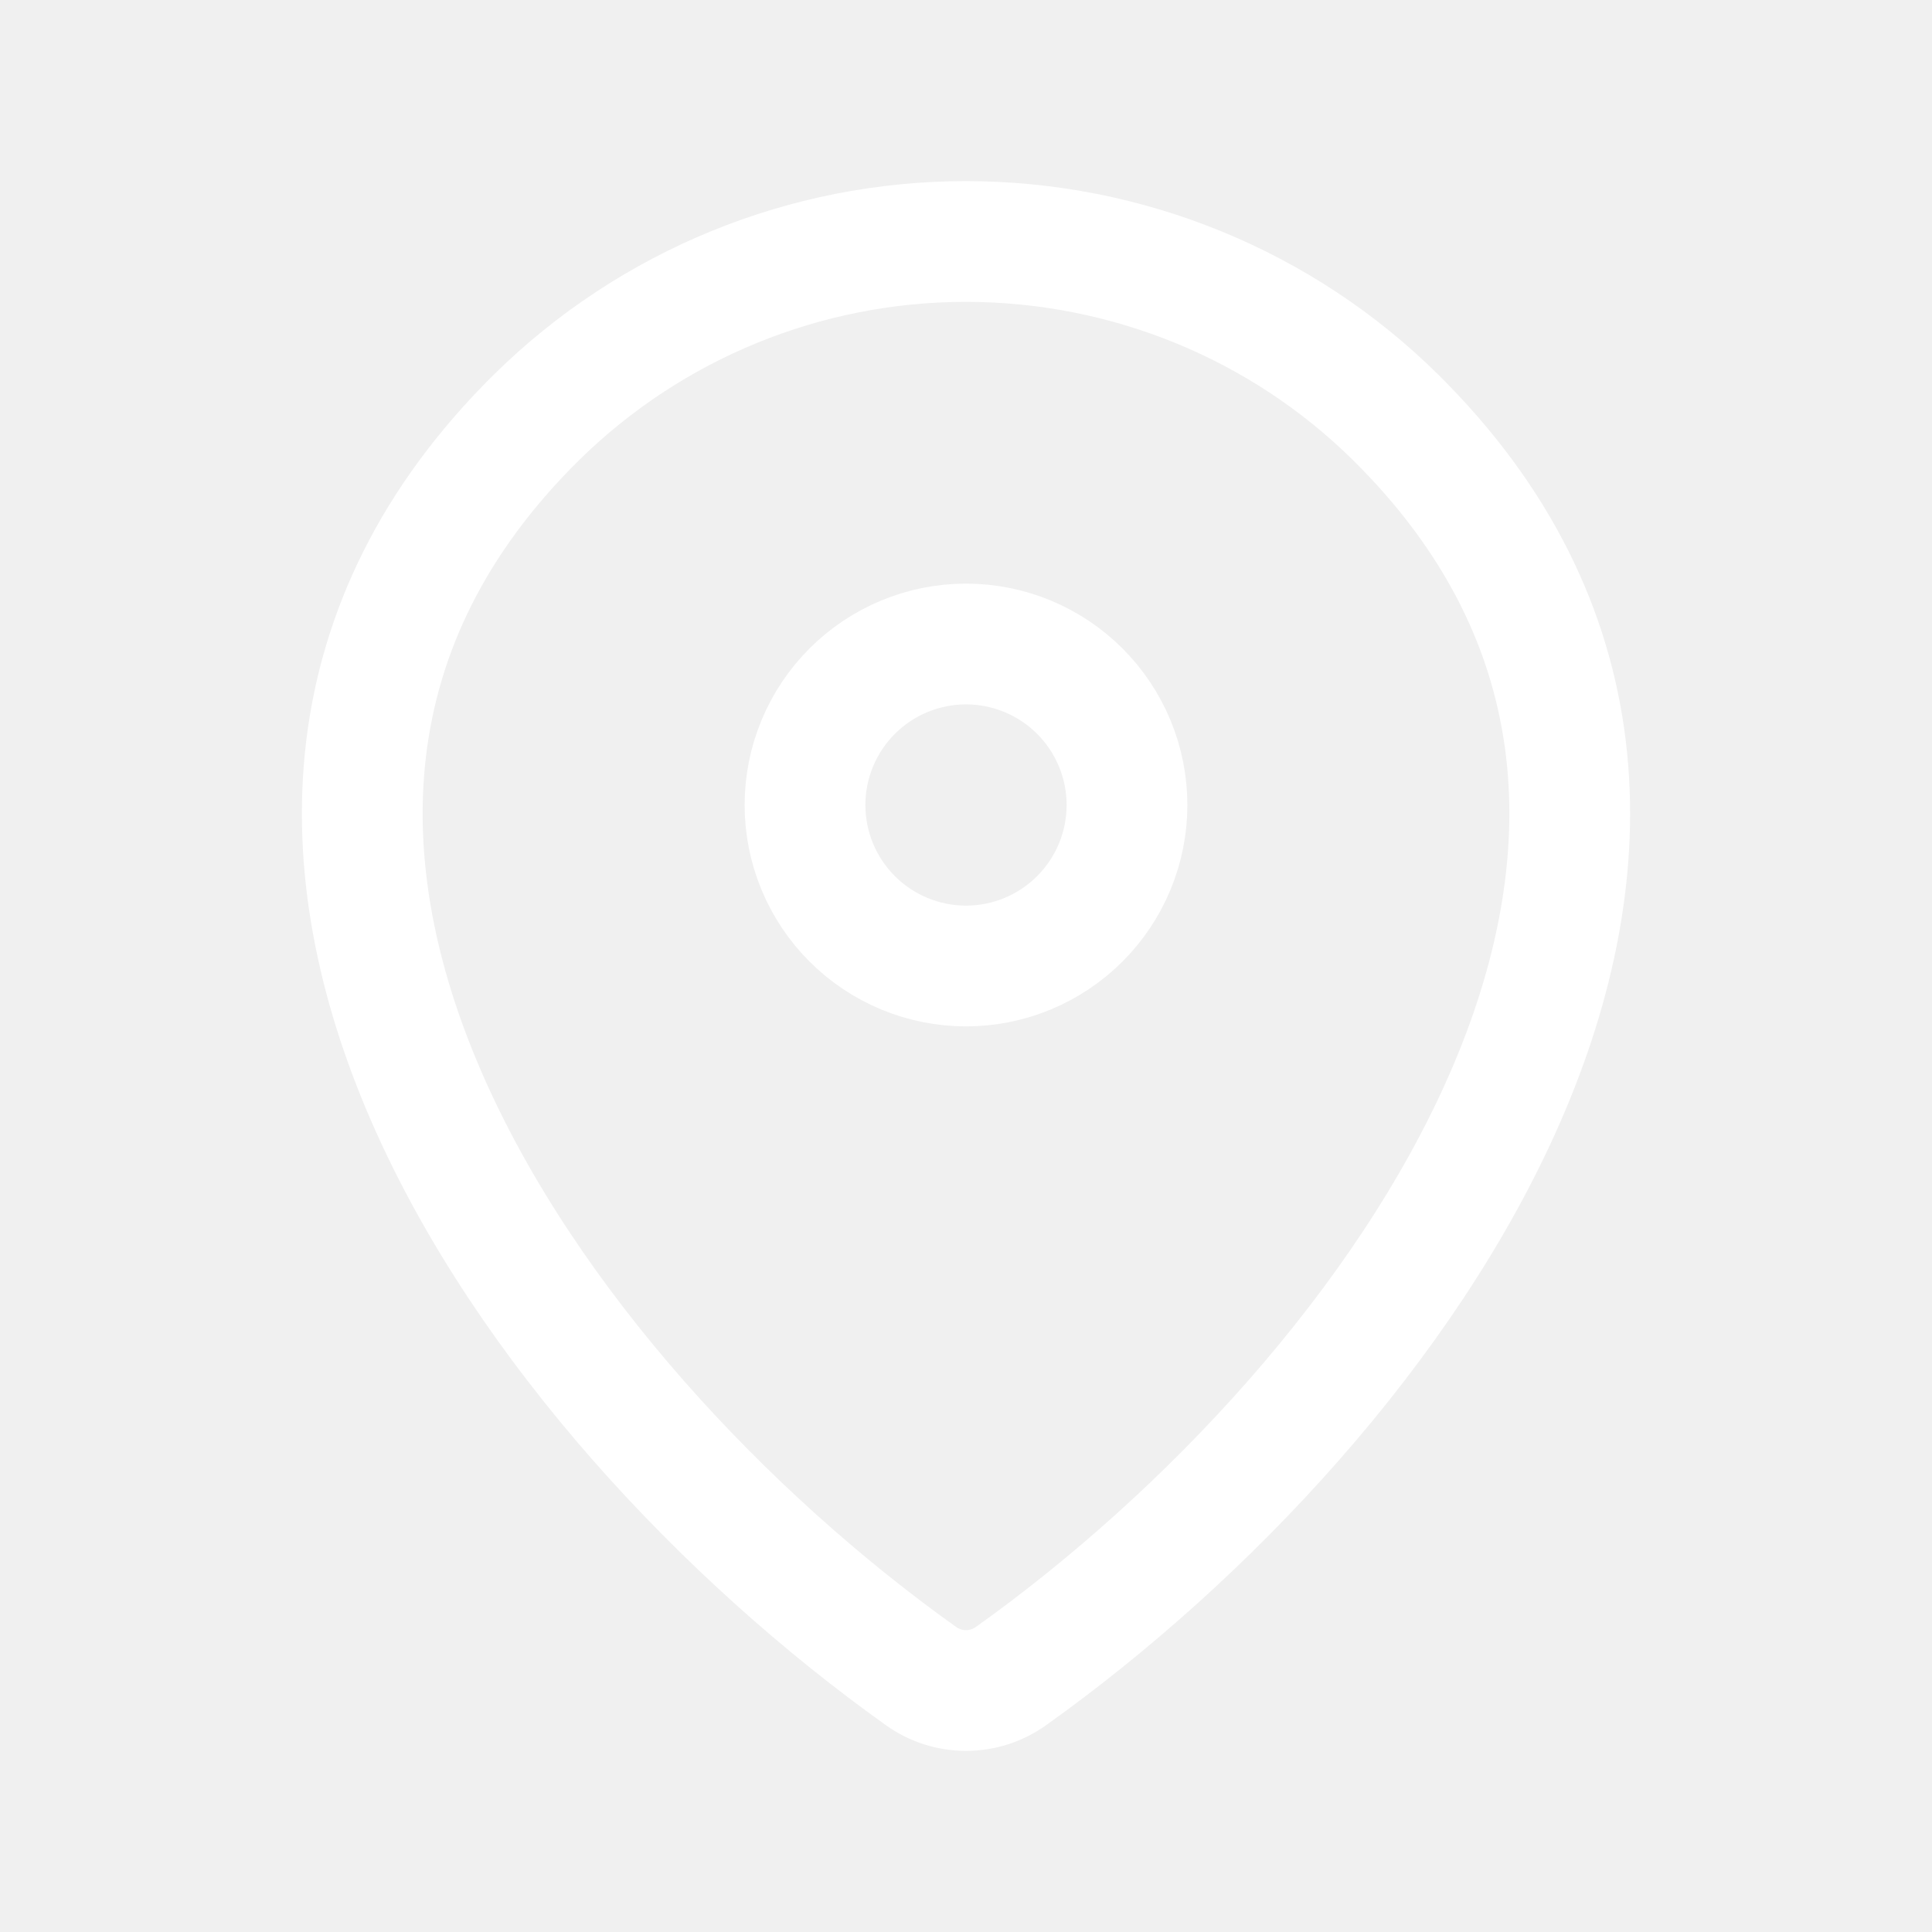
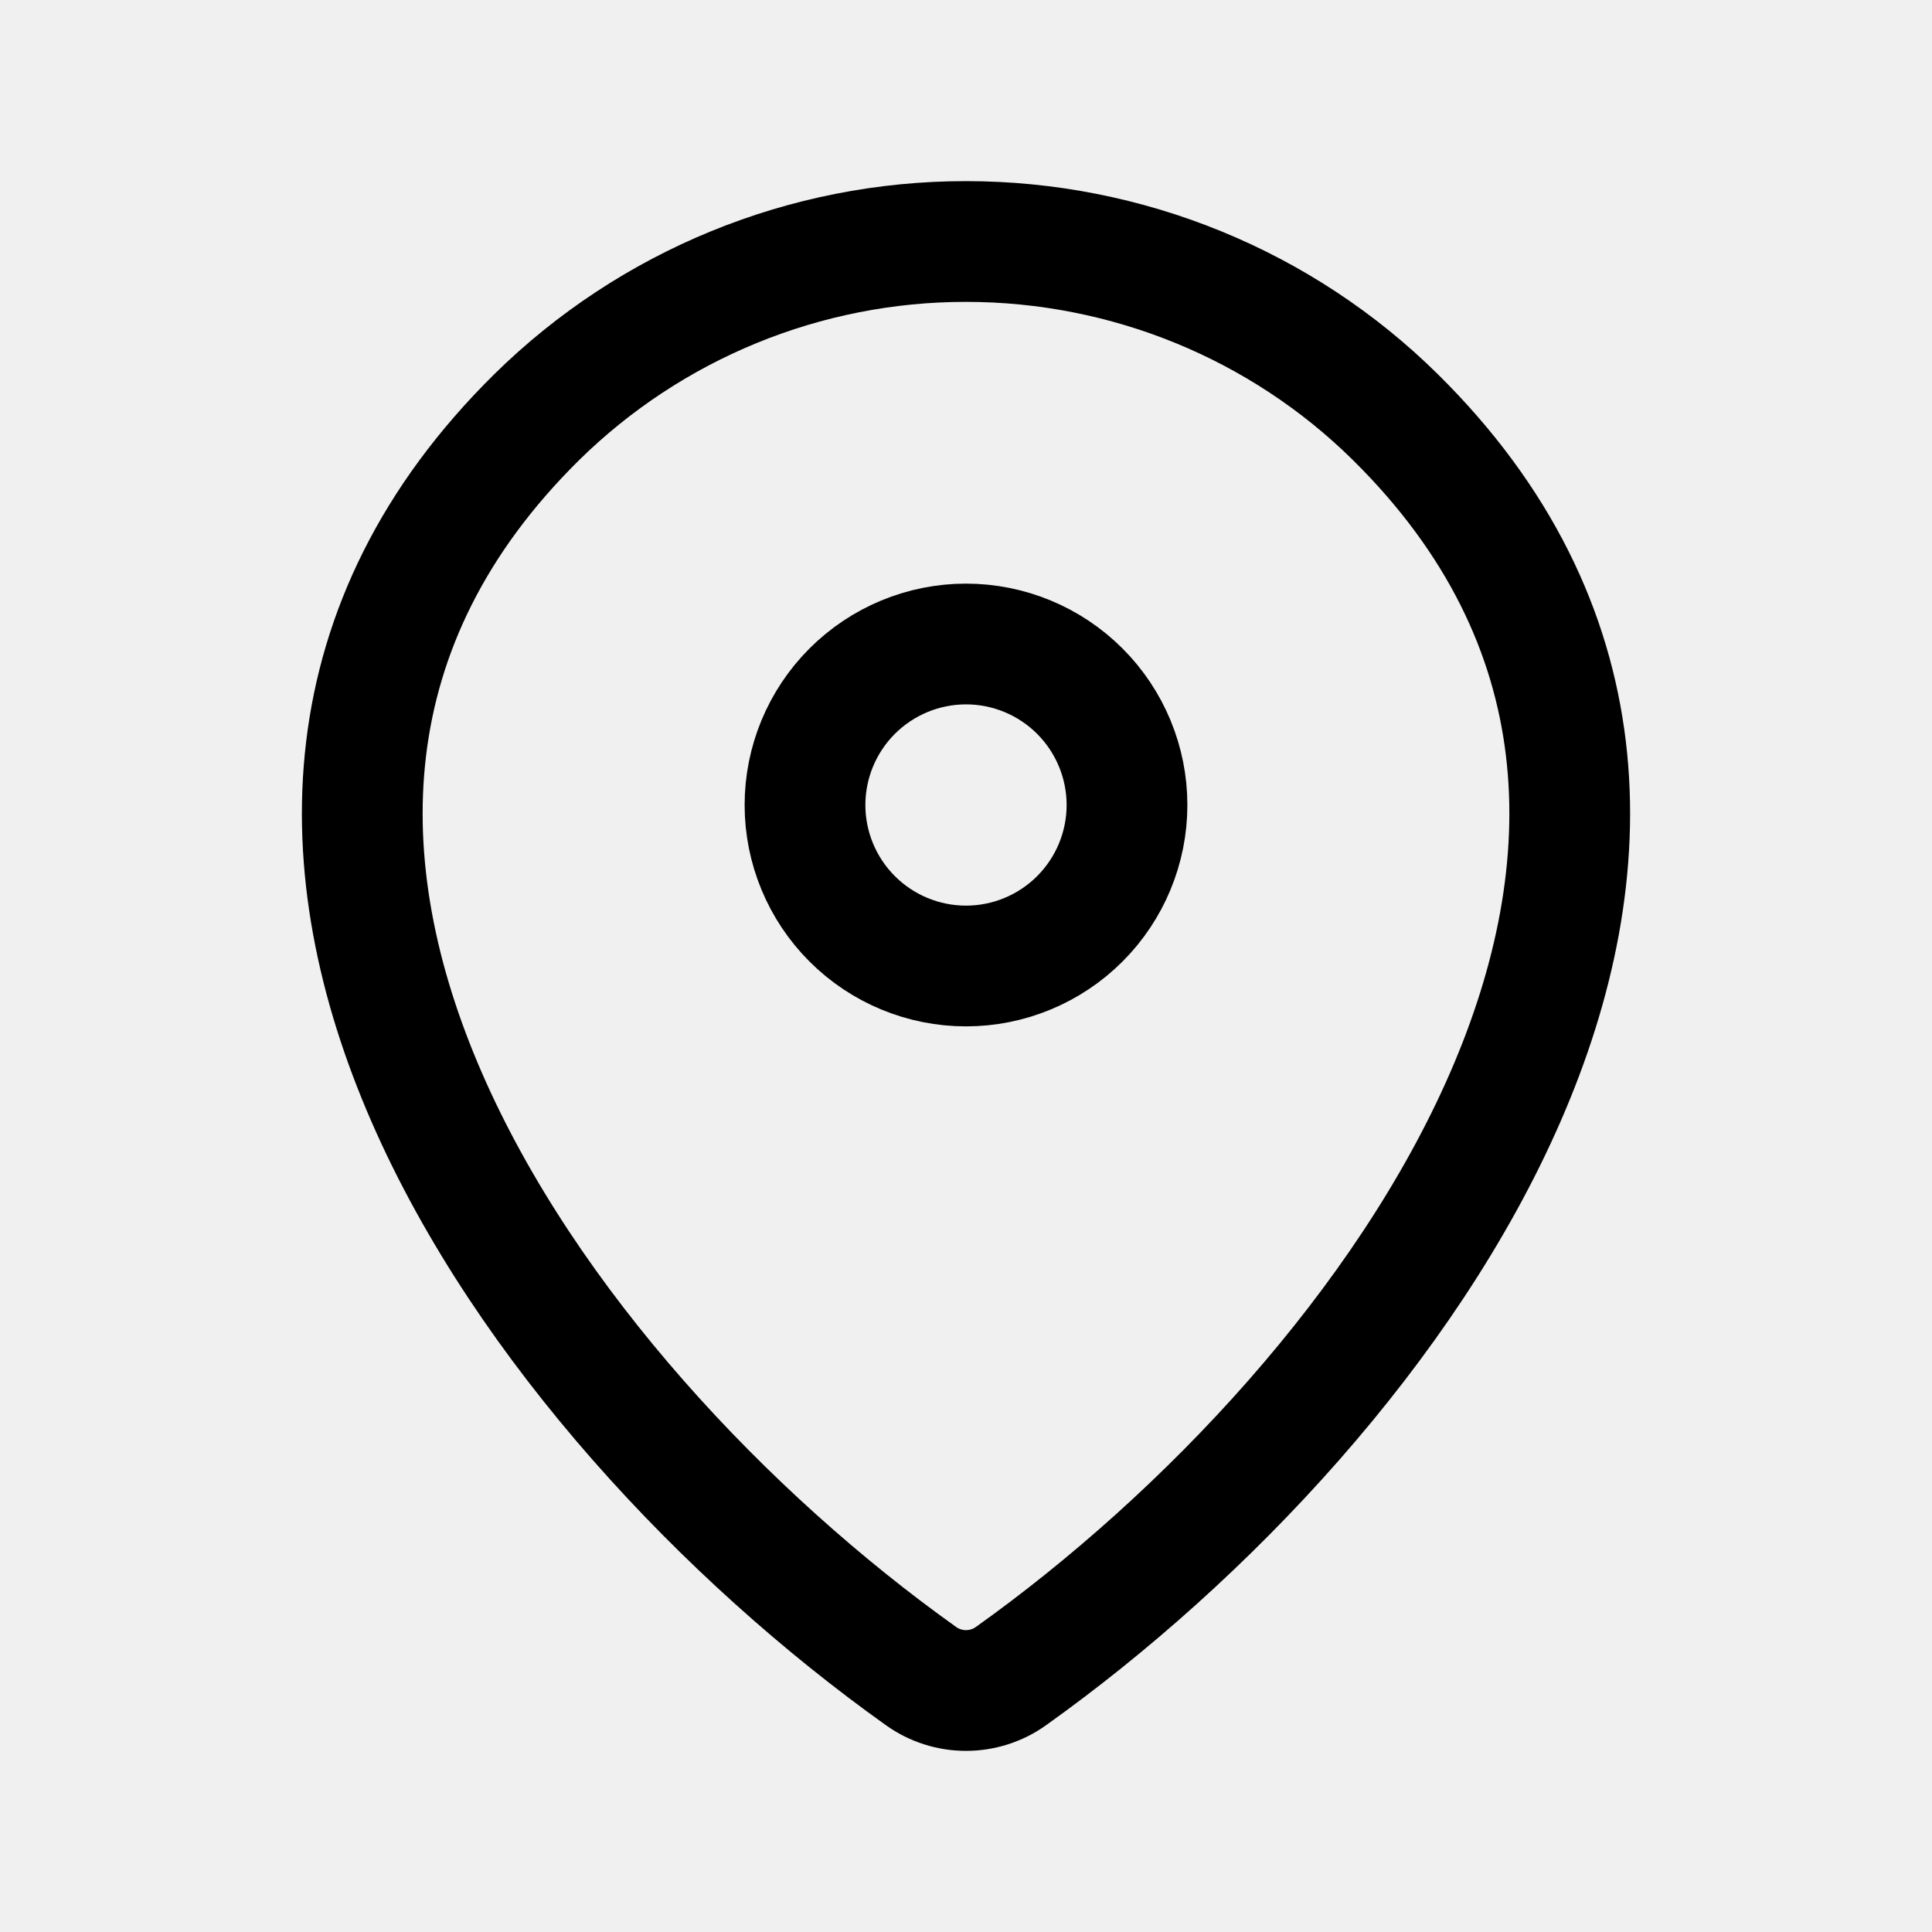
- <svg xmlns="http://www.w3.org/2000/svg" width="24" height="24" viewBox="0 0 24 24" fill="none">
-   <path d="M12.56 20.82C12.397 20.937 12.201 21 12 21C11.799 21 11.603 20.937 11.44 20.82C6.611 17.378 1.486 10.298 6.667 5.182C8.089 3.783 10.005 2.999 12 3C14 3 15.919 3.785 17.333 5.181C22.514 10.297 17.389 17.376 12.56 20.82Z" stroke="white" stroke-width="1.5" stroke-linecap="round" stroke-linejoin="round" />
-   <path d="M12 12C12.53 12 13.039 11.789 13.414 11.414C13.789 11.039 14 10.53 14 10C14 9.47 13.789 8.961 13.414 8.586C13.039 8.211 12.53 8 12 8C11.47 8 10.961 8.211 10.586 8.586C10.211 8.961 10 9.47 10 10C10 10.53 10.211 11.039 10.586 11.414C10.961 11.789 11.47 12 12 12Z" stroke="white" stroke-width="1.5" stroke-linecap="round" stroke-linejoin="round" />
+ <svg xmlns="http://www.w3.org/2000/svg" width="24" viewBox="0 0 24 24" fill="none">
+   <path d="M12.56 20.82C12.397 20.937 12.201 21 12 21C11.799 21 11.603 20.937 11.44 20.82C6.611 17.378 1.486 10.298 6.667 5.182C8.089 3.783 10.005 2.999 12 3C14 3 15.919 3.785 17.333 5.181C22.514 10.297 17.389 17.376 12.56 20.82Z" stroke="currentColor" stroke-width="1.5" stroke-linecap="round" stroke-linejoin="round" />
+   <path d="M12 12C12.53 12 13.039 11.789 13.414 11.414C13.789 11.039 14 10.53 14 10C14 9.47 13.789 8.961 13.414 8.586C13.039 8.211 12.53 8 12 8C11.47 8 10.961 8.211 10.586 8.586C10.211 8.961 10 9.47 10 10C10 10.53 10.211 11.039 10.586 11.414C10.961 11.789 11.47 12 12 12Z" stroke="currentColor" stroke-width="1.5" stroke-linecap="round" stroke-linejoin="round" />
</svg>
